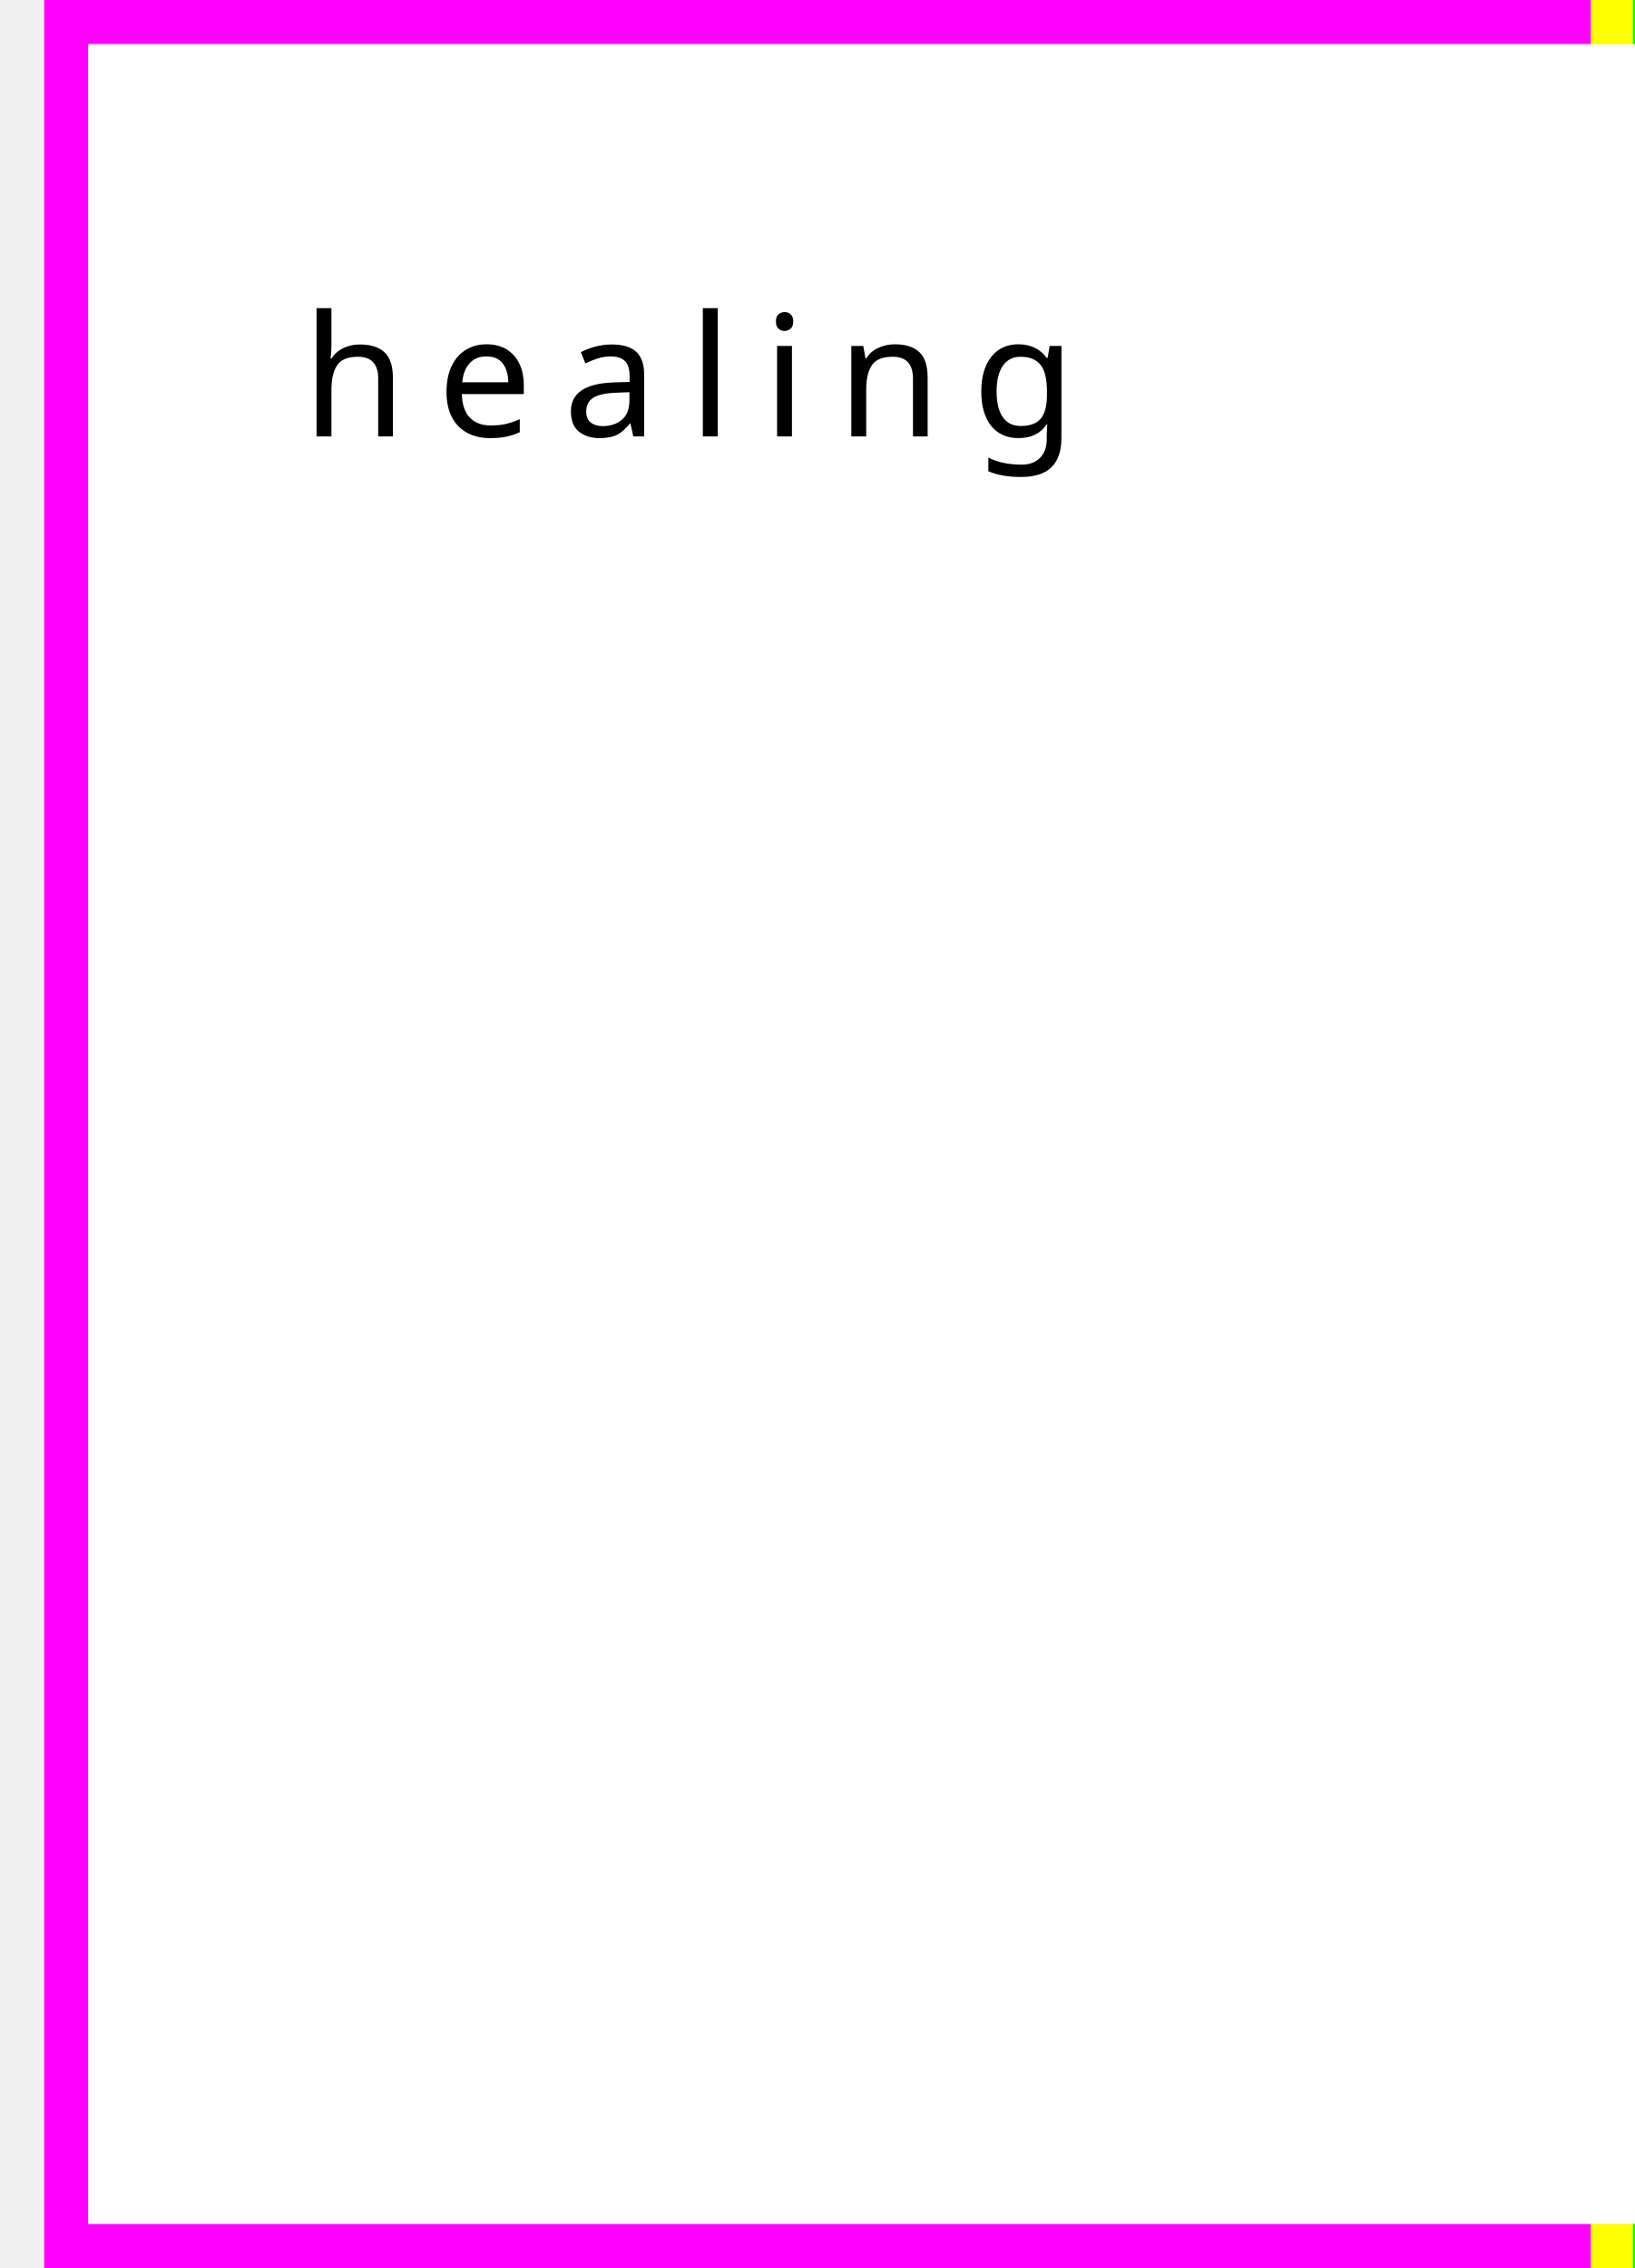
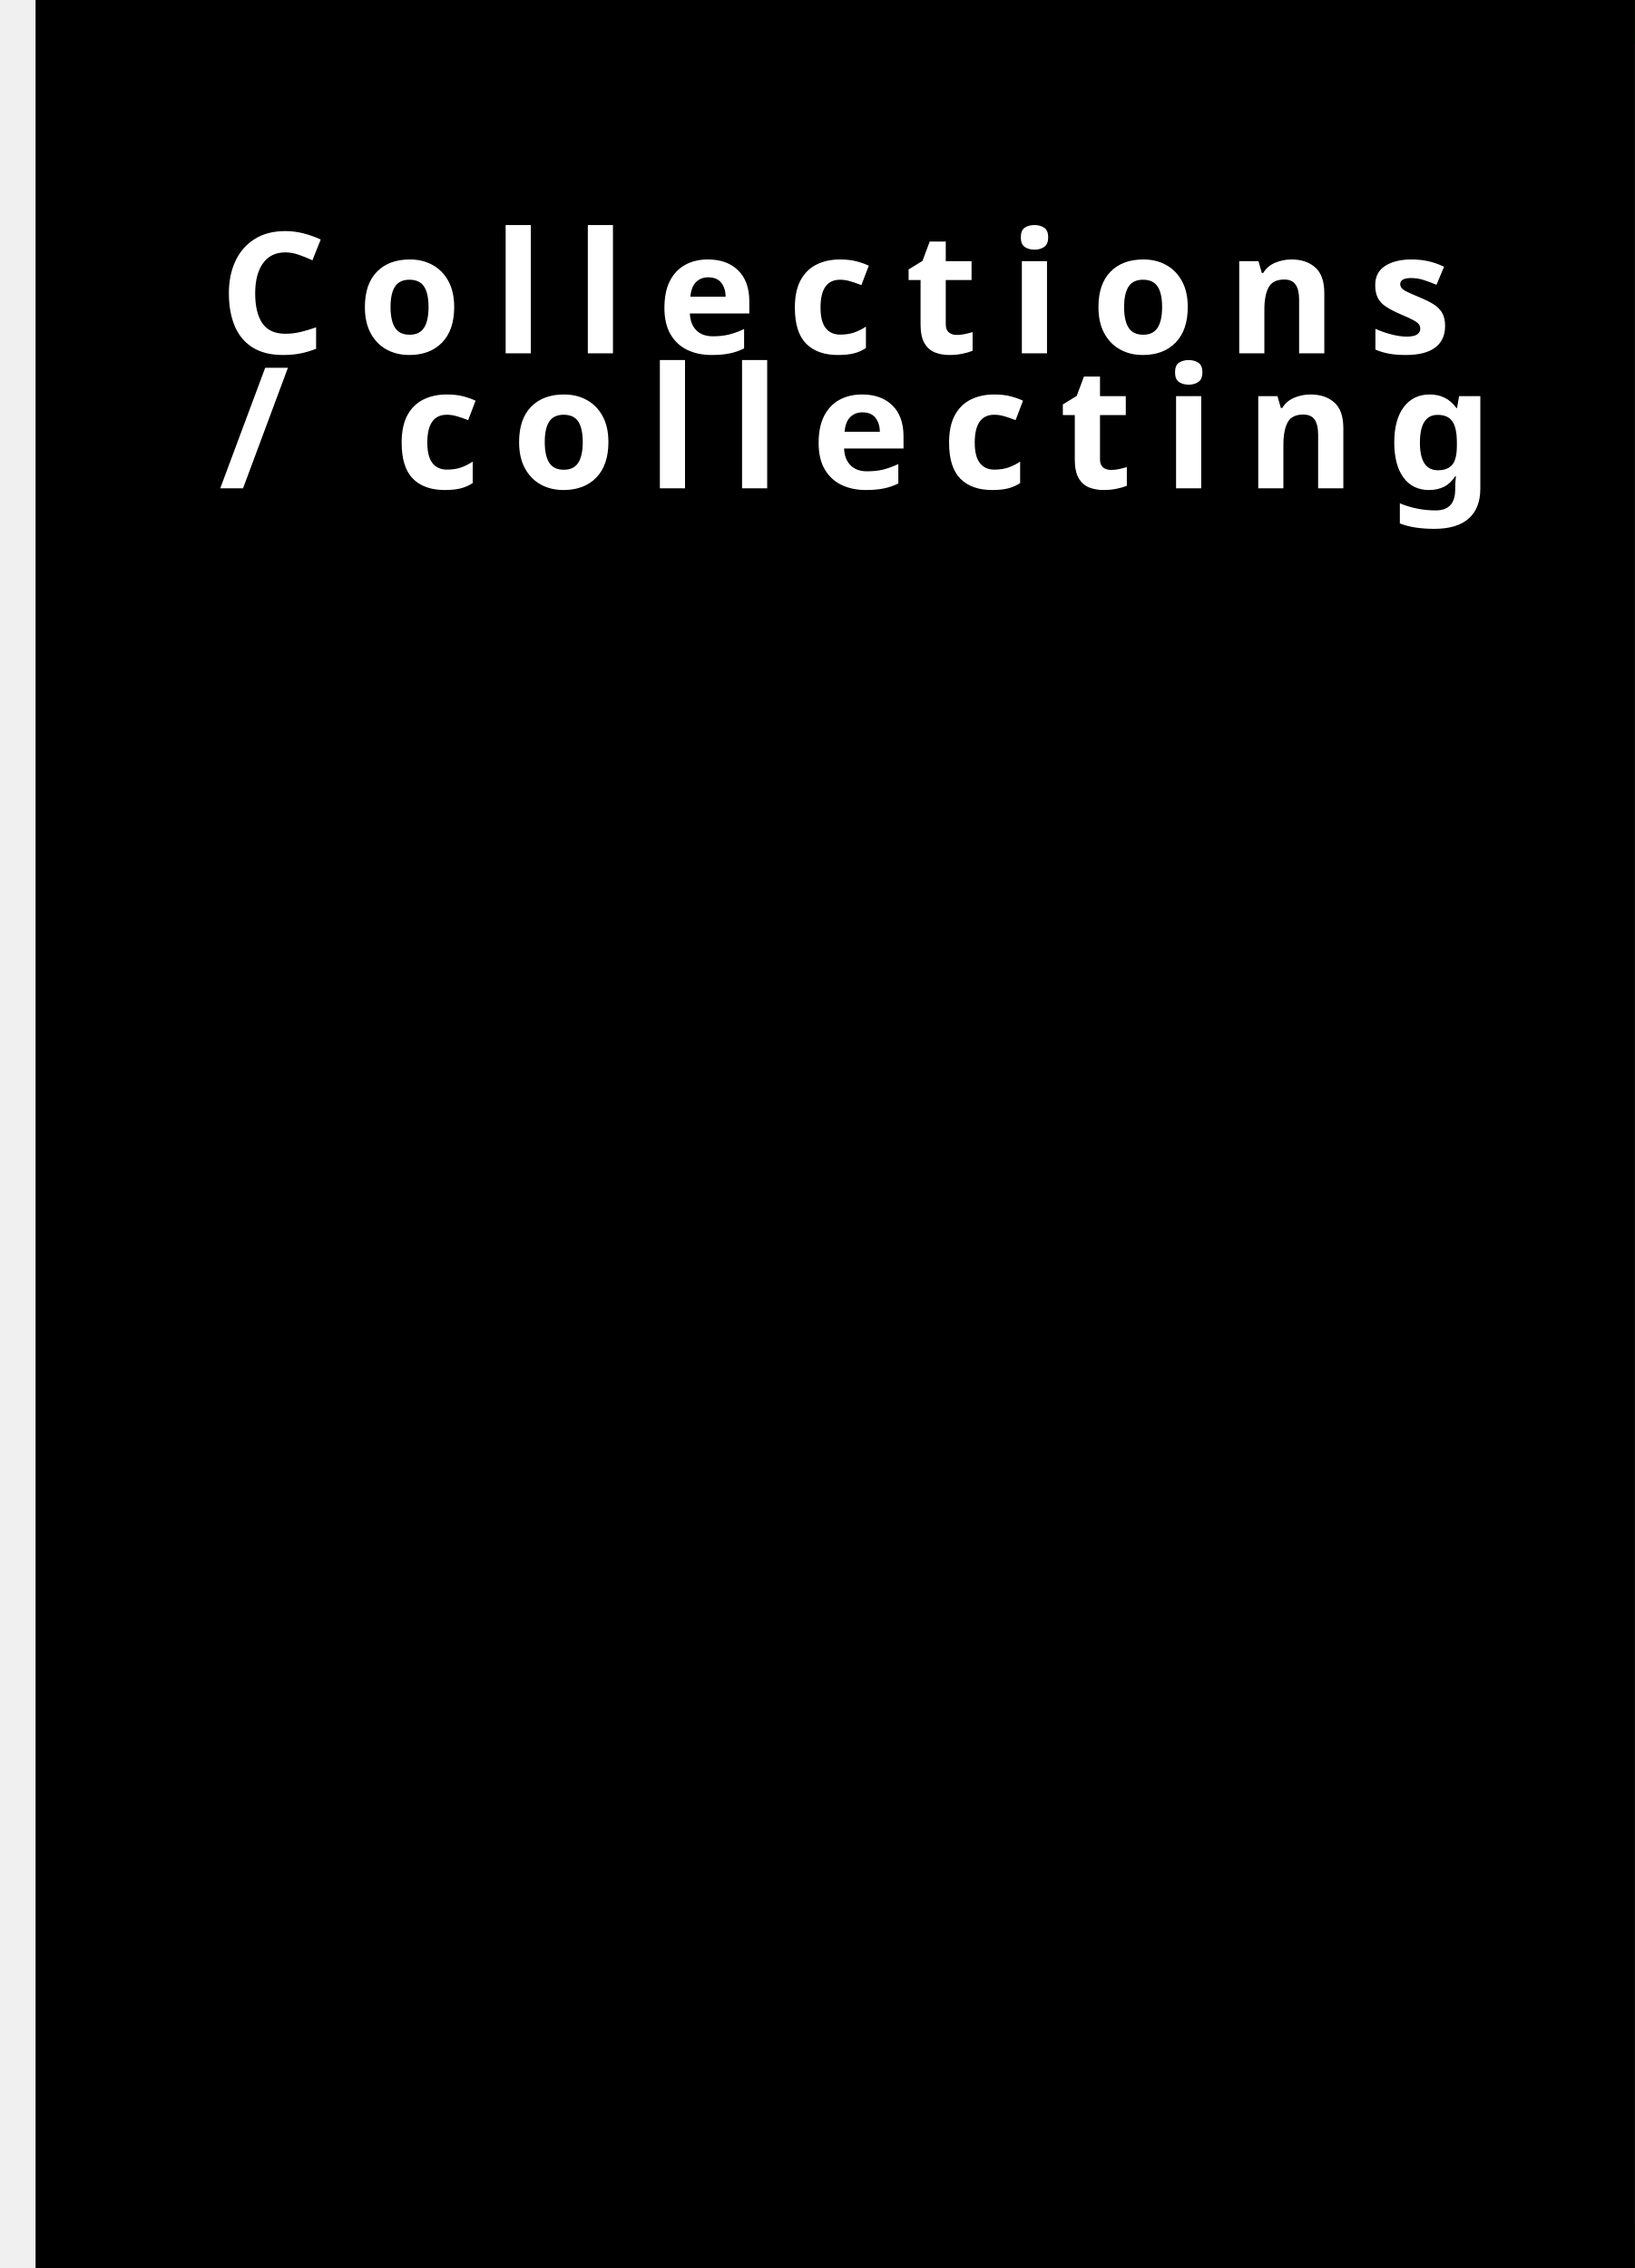
<svg xmlns="http://www.w3.org/2000/svg" width="393.307" height="545.669" id="svg3005" version="1.1">
  <defs id="defs3007" />
  <g id="layer1" style="display:inline">
    <path style="color:#000000;fill:#ff00ff;stroke:none;stroke-width:0;marker:none;visibility:visible;display:inline;overflow:visible;enable-background:accumulate" d="m 10.63,-6.1035156e-5 765.354,0 0,545.669 -765.354,0 z" id="rect3070" />
    <path style="color:#000000;fill:#ffffff;stroke:none;stroke-width:0;marker:none;visibility:visible;display:inline;overflow:visible;enable-background:accumulate" d="m 21.26,10.63 744.094,0 0,524.409 -744.094,0 z" id="rect3072" />
    <path style="color:#000000;fill:#ffff00;stroke:none;stroke-width:0;marker:none;visibility:visible;display:inline;overflow:visible;enable-background:accumulate" d="m 382.677,-6.1035156e-5 21.26,0 0,545.669 -21.26,0 z" id="rect3842" />
    <path style="color:#000000;fill:#ffff00;stroke:#00ff00;stroke-width:1;stroke-miterlimit:4;marker:none;visibility:visible;display:inline;overflow:visible;enable-background:accumulate" d="m 393.307,-6.1035156e-5 0,545.669" id="rect3844" />
  </g>
  <g id="layer2" style="display:inline">
    <path style="color:#000000;fill:#ffffff;stroke:none;stroke-width:0;marker:none;visibility:visible;display:inline;overflow:visible;enable-background:accumulate" d="m 21.26,10.63 744.094,0 0,524.409 -744.094,0 z" id="rect3072-3" />
  </g>
  <g id="layer3" style="display:none">
-     <text xml:space="preserve" style="font-size:40.607px;font-style:normal;font-variant:normal;font-weight:200;font-stretch:normal;text-align:start;line-height:80%;letter-spacing:7.383px;word-spacing:0px;writing-mode:lr-tb;text-anchor:start;fill:#000000;fill-opacity:1;stroke:none;font-family:Aileron;-inkscape-font-specification:Aileron Ultra-Light" x="72.698" y="105.002" id="text3018">
-       <tspan id="tspan3020" x="72.698" y="105.002">close</tspan>
-       <tspan x="72.698" y="137.488" id="tspan3149">encounters</tspan>
-     </text>
+     <path style="color:#000000;fill:#000000;fill-opacity:1;fill-rule:nonzero;stroke:none;stroke-width:0.25;marker:none;visibility:visible;display:inline;overflow:visible;enable-background:accumulate" d="m 8.553,-0.806 384.754,0 0,547.282 -384.754,0 z" id="rect3018" />
    <path style="color:#000000;fill:#ffff00;stroke:none;stroke-width:0;marker:none;visibility:visible;display:inline;overflow:visible;enable-background:accumulate" d="M 766.969,534.656 766.969,10" id="path3167" />
    <path style="color:#000000;fill:#ffff00;stroke:none;stroke-width:0;marker:none;visibility:visible;display:inline;overflow:visible;enable-background:accumulate" d="m 756.969,20 0,504.656" id="path3163" />
-   </g>
-   <g id="g3030" style="display:none">
-     <text id="text3036" y="343.493" x="227.148" style="font-size:226.221px;font-style:normal;font-variant:normal;font-weight:normal;font-stretch:normal;text-align:center;line-height:141%;letter-spacing:41.131px;word-spacing:0px;writing-mode:lr-tb;text-anchor:middle;fill:#000000;fill-opacity:1;stroke:none;font-family:Pressuru;-inkscape-font-specification:Pressuru" xml:space="preserve">
-       <tspan y="343.493" x="247.714" id="tspan3038">1</tspan>
-     </text>
-     <text xml:space="preserve" style="font-size:226.221px;font-style:normal;font-variant:normal;font-weight:normal;font-stretch:normal;text-align:center;line-height:141%;letter-spacing:41.131px;word-spacing:0px;writing-mode:lr-tb;text-anchor:middle;fill:#000000;fill-opacity:1;stroke:none;font-family:Pressuru;-inkscape-font-specification:Pressuru" x="567.148" y="343.493" id="text3040">
-       <tspan id="tspan3042" x="587.714" y="343.493">2</tspan>
+     <text xml:space="preserve" style="font-size:40.607px;font-style:normal;font-variant:normal;font-weight:600;font-stretch:normal;text-align:start;line-height:80%;letter-spacing:7.383px;word-spacing:0px;writing-mode:lr-tb;text-anchor:start;fill:#ffffff;fill-opacity:1;stroke:none;font-family:Aileron;-inkscape-font-specification:Aileron Semi-Bold" x="52.698" y="85.002" id="text3018">
+       <tspan id="tspan3020" x="52.698" y="85.002">close</tspan>
+       <tspan x="52.698" y="117.488" id="tspan3149">encounters</tspan>
    </text>
  </g>
-   <g id="layer5" style="display:none">
-     <path style="color:#000000;fill:#ff00ff;fill-opacity:1;fill-rule:nonzero;stroke:none;stroke-width:0.25;marker:none;visibility:visible;display:inline;overflow:visible;enable-background:accumulate" d="m 217.148,193.957 c -38.13,0 -69.031,30.933 -69.031,69.062 0,38.13 30.901,69.031 69.031,69.031 38.13,0 69.031,-30.901 69.031,-69.031 0,-38.13 -30.901,-69.062 -69.031,-69.062 z m 0,39.656 c 16.226,0 29.375,13.181 29.375,29.406 0,16.226 -13.149,29.375 -29.375,29.375 -16.226,0 -29.375,-13.149 -29.375,-29.375 0,-16.226 13.149,-29.406 29.375,-29.406 z" id="path3133" />
-     <path id="path3147" d="m 557.086,193.957 c -38.13,0 -69.031,30.933 -69.031,69.062 0,38.13 30.901,69.031 69.031,69.031 38.13,0 69.031,-30.901 69.031,-69.031 0,-38.13 -30.901,-69.062 -69.031,-69.062 z m 0,39.656 c 16.226,0 29.375,13.181 29.375,29.406 0,16.226 -13.149,29.375 -29.375,29.375 -16.226,0 -29.375,-13.149 -29.375,-29.375 0,-16.226 13.149,-29.406 29.375,-29.406 z" style="color:#000000;fill:#ff00ff;fill-opacity:1;fill-rule:nonzero;stroke:none;stroke-width:0.25;marker:none;visibility:visible;display:inline;overflow:visible;enable-background:accumulate" />
-   </g>
-   <g id="layer4" style="display:none">
-     <text xml:space="preserve" style="font-size:226.221px;font-style:normal;font-variant:normal;font-weight:normal;font-stretch:normal;text-align:center;line-height:141%;letter-spacing:41.131px;word-spacing:0px;writing-mode:lr-tb;text-anchor:middle;fill:#000000;fill-opacity:1;stroke:none;display:inline;font-family:Pressuru;-inkscape-font-specification:Pressuru" x="217.148" y="353.493" id="text3018-6">
-       <tspan id="tspan3020-7" x="237.714" y="353.493">3</tspan>
-     </text>
-     <text id="text3026-5" y="353.493" x="557.148" style="font-size:226.221px;font-style:normal;font-variant:normal;font-weight:normal;font-stretch:normal;text-align:center;line-height:141%;letter-spacing:41.131px;word-spacing:0px;writing-mode:lr-tb;text-anchor:middle;fill:#000000;fill-opacity:1;stroke:none;display:inline;font-family:Pressuru;-inkscape-font-specification:Pressuru" xml:space="preserve">
-       <tspan y="353.493" x="577.714" id="tspan3028-3">4</tspan>
+   <g style="display:none" id="g3048">
+     <path id="path3050" d="m 8.553,-0.806 384.754,0 0,547.282 -384.754,0 z" style="color:#000000;fill:#000000;fill-opacity:1;fill-rule:nonzero;stroke:none;stroke-width:0.25;marker:none;visibility:visible;display:inline;overflow:visible;enable-background:accumulate" />
+     <path id="path3052" d="M 766.969,534.656 766.969,10" style="color:#000000;fill:#ffff00;stroke:none;stroke-width:0;marker:none;visibility:visible;display:inline;overflow:visible;enable-background:accumulate" />
+     <path id="path3054" d="m 756.969,20 0,504.656" style="color:#000000;fill:#ffff00;stroke:none;stroke-width:0;marker:none;visibility:visible;display:inline;overflow:visible;enable-background:accumulate" />
+     <text id="text3056" y="85.002" x="52.698" style="font-size:40.607px;font-style:normal;font-variant:normal;font-weight:600;font-stretch:normal;text-align:start;line-height:80%;letter-spacing:7.383px;word-spacing:0px;writing-mode:lr-tb;text-anchor:start;fill:#ffffff;fill-opacity:1;stroke:none;font-family:Aileron;-inkscape-font-specification:Aileron Semi-Bold" xml:space="preserve">
+       <tspan id="tspan3060" y="85.002" x="52.698">Temporality</tspan>
    </text>
  </g>
-   <g style="display:inline" id="g3014">
-     <text id="text3016" y="105.002" x="72.698" style="font-size:40.607px;font-style:normal;font-variant:normal;font-weight:200;font-stretch:normal;text-align:start;line-height:80%;letter-spacing:7.383px;word-spacing:0px;writing-mode:lr-tb;text-anchor:start;fill:#000000;fill-opacity:1;stroke:none;font-family:Aileron;-inkscape-font-specification:Aileron Ultra-Light" xml:space="preserve">
-       <tspan id="tspan3021" y="105.002" x="72.698">healing</tspan>
+   <g id="g3064" style="display:none">
+     <path style="color:#000000;fill:#000000;fill-opacity:1;fill-rule:nonzero;stroke:none;stroke-width:0.25;marker:none;visibility:visible;display:inline;overflow:visible;enable-background:accumulate" d="m 8.553,-0.806 384.754,0 0,547.282 -384.754,0 z" id="path3066" />
+     <path style="color:#000000;fill:#ffff00;stroke:none;stroke-width:0;marker:none;visibility:visible;display:inline;overflow:visible;enable-background:accumulate" d="M 766.969,534.656 766.969,10" id="path3068" />
+     <path style="color:#000000;fill:#ffff00;stroke:none;stroke-width:0;marker:none;visibility:visible;display:inline;overflow:visible;enable-background:accumulate" d="m 756.969,20 0,504.656" id="path3070" />
+     <text xml:space="preserve" style="font-size:40.607px;font-style:normal;font-variant:normal;font-weight:600;font-stretch:normal;text-align:start;line-height:80%;letter-spacing:7.383px;word-spacing:0px;writing-mode:lr-tb;text-anchor:start;fill:#ffffff;fill-opacity:1;stroke:none;font-family:Aileron;-inkscape-font-specification:Aileron Semi-Bold" x="52.698" y="85.002" id="text3072">
+       <tspan x="52.698" y="85.002" id="tspan3074">Languaging</tspan>
    </text>
-     <path id="path3023" d="M 766.969,534.656 766.969,10" style="color:#000000;fill:#ffff00;stroke:none;stroke-width:0;marker:none;visibility:visible;display:inline;overflow:visible;enable-background:accumulate" />
-     <path id="path3025" d="m 756.969,20 0,504.656" style="color:#000000;fill:#ffff00;stroke:none;stroke-width:0;marker:none;visibility:visible;display:inline;overflow:visible;enable-background:accumulate" />
+   </g>
+   <g style="display:none" id="g3014">
+     <path style="color:#000000;fill:#000000;fill-opacity:1;fill-rule:nonzero;stroke:none;stroke-width:0.25;marker:none;visibility:visible;display:inline;overflow:visible;enable-background:accumulate" d="m 8.553,-0.806 384.754,0 0,547.282 -384.754,0 z" id="rect3018-3" />
+     <text xml:space="preserve" style="font-size:40.607px;font-style:normal;font-variant:normal;font-weight:600;font-stretch:normal;text-align:start;line-height:80%;letter-spacing:7.383px;word-spacing:0px;writing-mode:lr-tb;text-anchor:start;fill:#ffffff;fill-opacity:1;stroke:none;display:inline;font-family:Aileron;-inkscape-font-specification:Aileron Semi-Bold" x="52.698" y="85.002" id="text3018-67">
+       <tspan id="tspan3020-5" x="52.698" y="85.002">close</tspan>
+       <tspan x="52.698" y="117.488" id="tspan3149-3">encounters</tspan>
+     </text>
+   </g>
+   <g style="display:none" id="g3076">
+     <path id="path3078" d="m 8.553,-0.806 384.754,0 0,547.282 -384.754,0 z" style="color:#000000;fill:#000000;fill-opacity:1;fill-rule:nonzero;stroke:none;stroke-width:0.25;marker:none;visibility:visible;display:inline;overflow:visible;enable-background:accumulate" />
+     <path id="path3080" d="M 766.969,534.656 766.969,10" style="color:#000000;fill:#ffff00;stroke:none;stroke-width:0;marker:none;visibility:visible;display:inline;overflow:visible;enable-background:accumulate" />
+     <path id="path3082" d="m 756.969,20 0,504.656" style="color:#000000;fill:#ffff00;stroke:none;stroke-width:0;marker:none;visibility:visible;display:inline;overflow:visible;enable-background:accumulate" />
+     <text id="text3084" y="85.002" x="52.698" style="font-size:40.607px;font-style:normal;font-variant:normal;font-weight:600;font-stretch:normal;text-align:start;line-height:80%;letter-spacing:7.383px;word-spacing:0px;writing-mode:lr-tb;text-anchor:start;fill:#ffffff;fill-opacity:1;stroke:none;font-family:Aileron;-inkscape-font-specification:Aileron Semi-Bold" xml:space="preserve">
+       <tspan id="tspan3086" y="85.002" x="52.698">Embodiment</tspan>
+       <tspan y="117.488" x="52.698" id="tspan3088">body</tspan>
+       <tspan y="149.973" x="52.698" id="tspan3090">techniques</tspan>
+     </text>
+   </g>
+   <g id="g3092" style="display:none">
+     <path style="color:#000000;fill:#000000;fill-opacity:1;fill-rule:nonzero;stroke:none;stroke-width:0.25;marker:none;visibility:visible;display:inline;overflow:visible;enable-background:accumulate" d="m 8.553,-0.806 384.754,0 0,547.282 -384.754,0 z" id="path3094" />
+     <path style="color:#000000;fill:#ffff00;stroke:none;stroke-width:0;marker:none;visibility:visible;display:inline;overflow:visible;enable-background:accumulate" d="M 766.969,534.656 766.969,10" id="path3096" />
+     <path style="color:#000000;fill:#ffff00;stroke:none;stroke-width:0;marker:none;visibility:visible;display:inline;overflow:visible;enable-background:accumulate" d="m 756.969,20 0,504.656" id="path3098" />
+     <text xml:space="preserve" style="font-size:40.607px;font-style:normal;font-variant:normal;font-weight:600;font-stretch:normal;text-align:start;line-height:80%;letter-spacing:7.383px;word-spacing:0px;writing-mode:lr-tb;text-anchor:start;fill:#ffffff;fill-opacity:1;stroke:none;font-family:Aileron;-inkscape-font-specification:Aileron Semi-Bold" x="52.698" y="85.002" id="text3100">
+       <tspan id="tspan3106" x="52.698" y="85.002">Flow-regul</tspan>
+       <tspan x="52.698" y="117.488" id="tspan3113">tion, logist</tspan>
+       <tspan x="52.698" y="149.973" id="tspan3115">ics, seamles</tspan>
+       <tspan x="52.698" y="182.459" id="tspan3117">sness</tspan>
+     </text>
+   </g>
+   <g style="display:none" id="g3119">
+     <path id="path3121" d="m 8.553,-0.806 384.754,0 0,547.282 -384.754,0 z" style="color:#000000;fill:#000000;fill-opacity:1;fill-rule:nonzero;stroke:none;stroke-width:0.25;marker:none;visibility:visible;display:inline;overflow:visible;enable-background:accumulate" />
+     <path id="path3123" d="M 766.969,534.656 766.969,10" style="color:#000000;fill:#ffff00;stroke:none;stroke-width:0;marker:none;visibility:visible;display:inline;overflow:visible;enable-background:accumulate" />
+     <path id="path3125" d="m 756.969,20 0,504.656" style="color:#000000;fill:#ffff00;stroke:none;stroke-width:0;marker:none;visibility:visible;display:inline;overflow:visible;enable-background:accumulate" />
+     <text id="text3127" y="85.002" x="52.698" style="font-size:40.607px;font-style:normal;font-variant:normal;font-weight:600;font-stretch:normal;text-align:start;line-height:80%;letter-spacing:7.383px;word-spacing:0px;writing-mode:lr-tb;text-anchor:start;fill:#ffffff;fill-opacity:1;stroke:none;font-family:Aileron;-inkscape-font-specification:Aileron Semi-Bold" xml:space="preserve">
+       <tspan id="tspan3135" y="85.002" x="52.698">Beingonthe</tspan>
+       <tspan y="117.488" x="52.698" id="tspan3148">side/inthei</tspan>
+       <tspan y="149.973" x="52.698" id="tspan3156">ddle/behid</tspan>
+     </text>
+   </g>
+   <g id="g3162" style="display:inline">
+     <path style="color:#000000;fill:#000000;fill-opacity:1;fill-rule:nonzero;stroke:none;stroke-width:0.25;marker:none;visibility:visible;display:inline;overflow:visible;enable-background:accumulate" d="m 8.553,-0.806 384.754,0 0,547.282 -384.754,0 z" id="path3164" />
+     <path style="color:#000000;fill:#ffff00;stroke:none;stroke-width:0;marker:none;visibility:visible;display:inline;overflow:visible;enable-background:accumulate" d="M 766.969,534.656 766.969,10" id="path3166" />
+     <path style="color:#000000;fill:#ffff00;stroke:none;stroke-width:0;marker:none;visibility:visible;display:inline;overflow:visible;enable-background:accumulate" d="m 756.969,20 0,504.656" id="path3168" />
+     <text xml:space="preserve" style="font-size:40.607px;font-style:normal;font-variant:normal;font-weight:600;font-stretch:normal;text-align:start;line-height:80%;letter-spacing:7.383px;word-spacing:0px;writing-mode:lr-tb;text-anchor:start;fill:#ffffff;fill-opacity:1;stroke:none;font-family:Aileron;-inkscape-font-specification:Aileron Semi-Bold" x="52.698" y="85.002" id="text3170">
+       <tspan id="tspan3176" x="52.698" y="85.002">Collections </tspan>
+       <tspan x="52.698" y="117.488" id="tspan3183">/ collecting</tspan>
+     </text>
  </g>
</svg>
